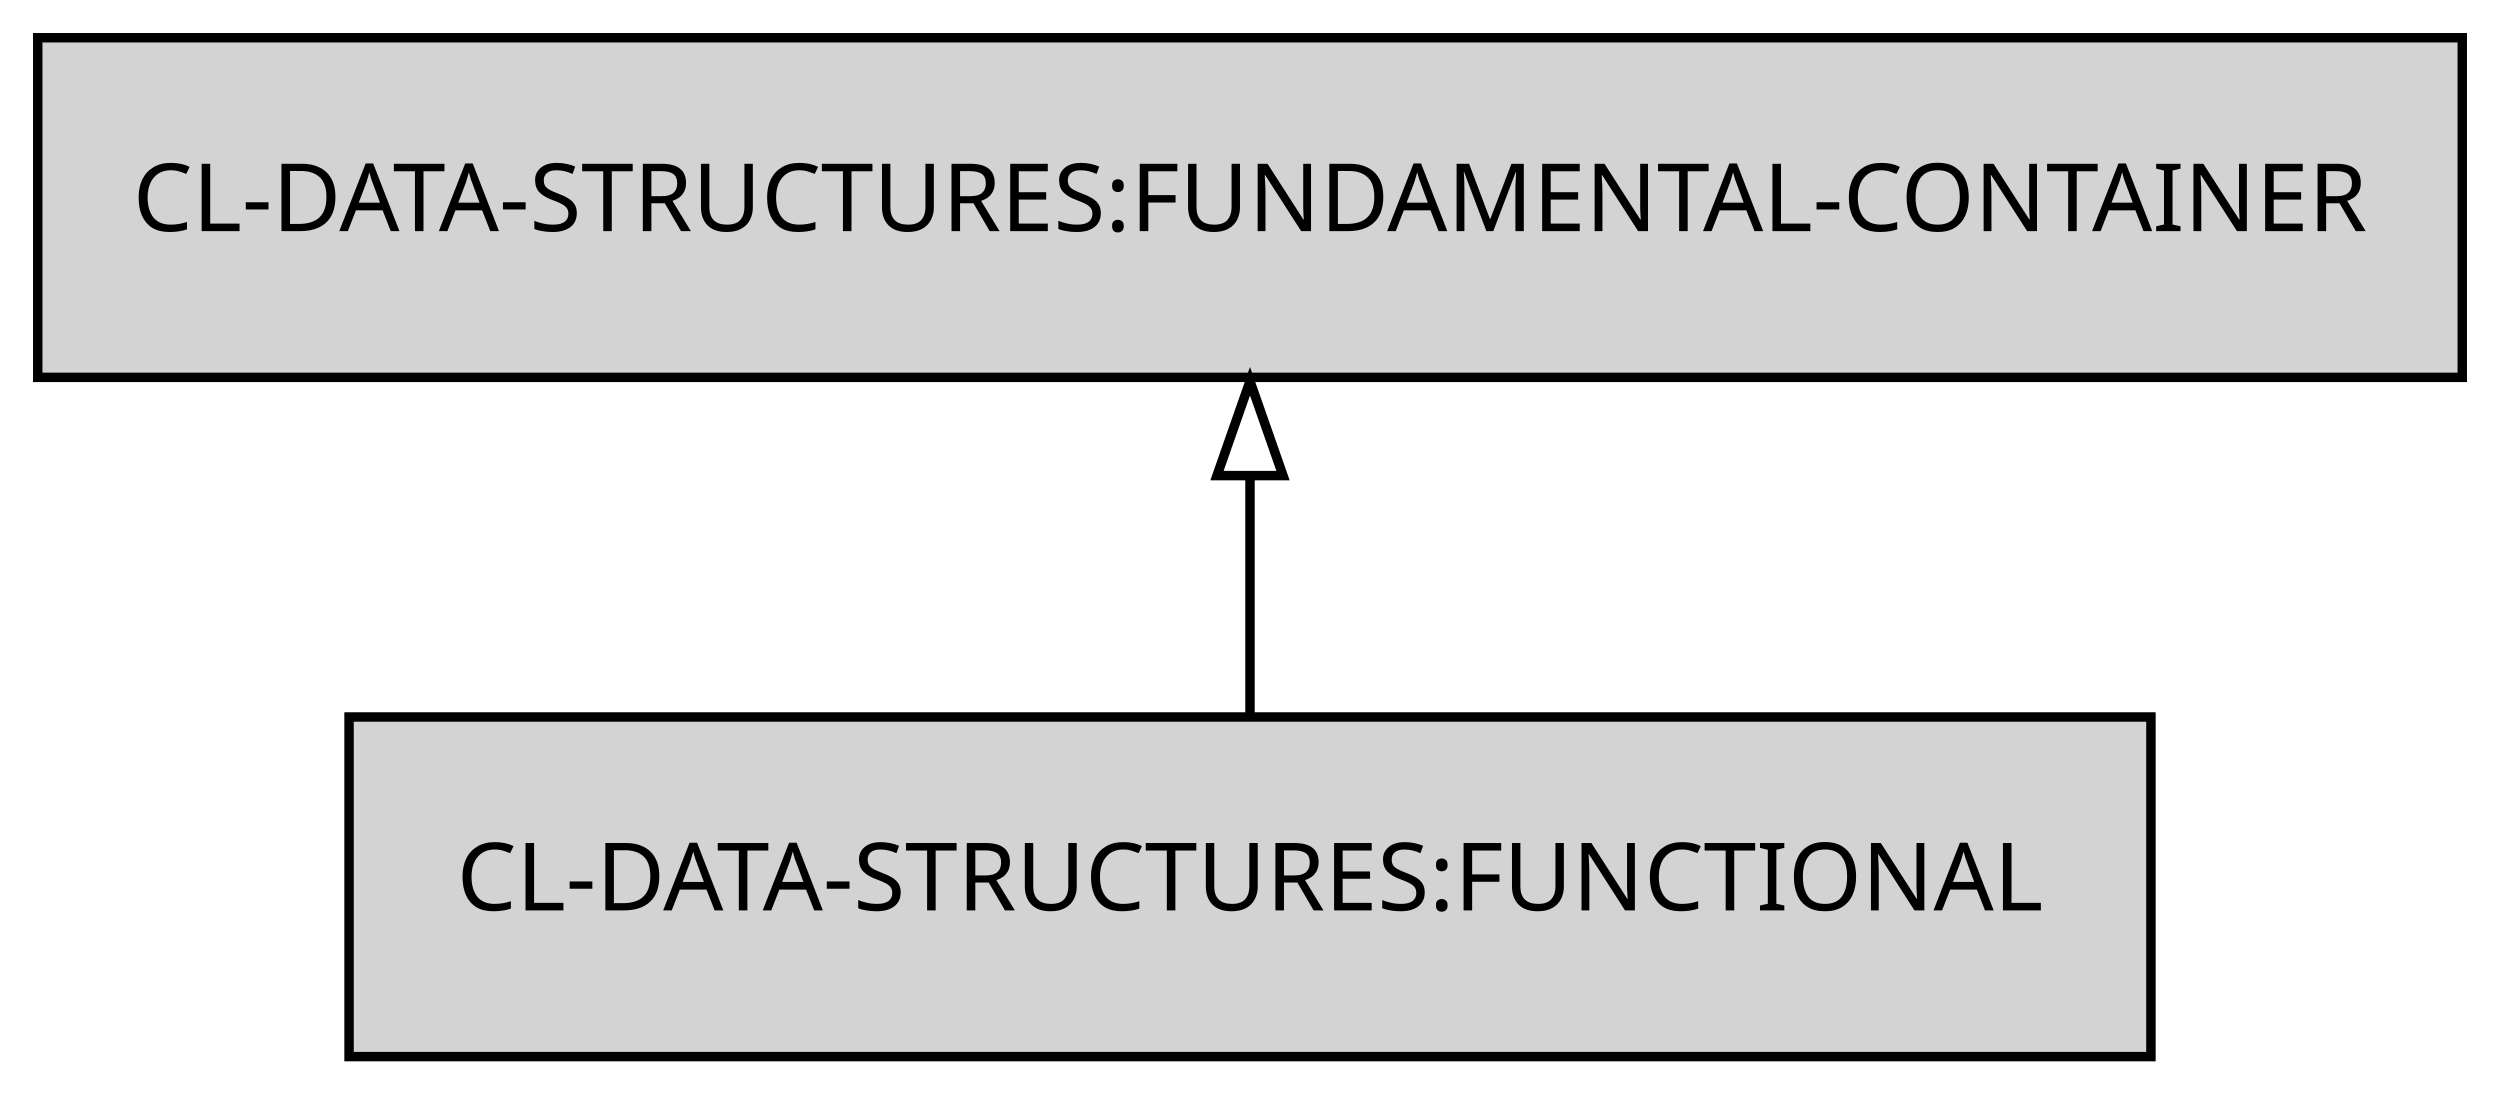
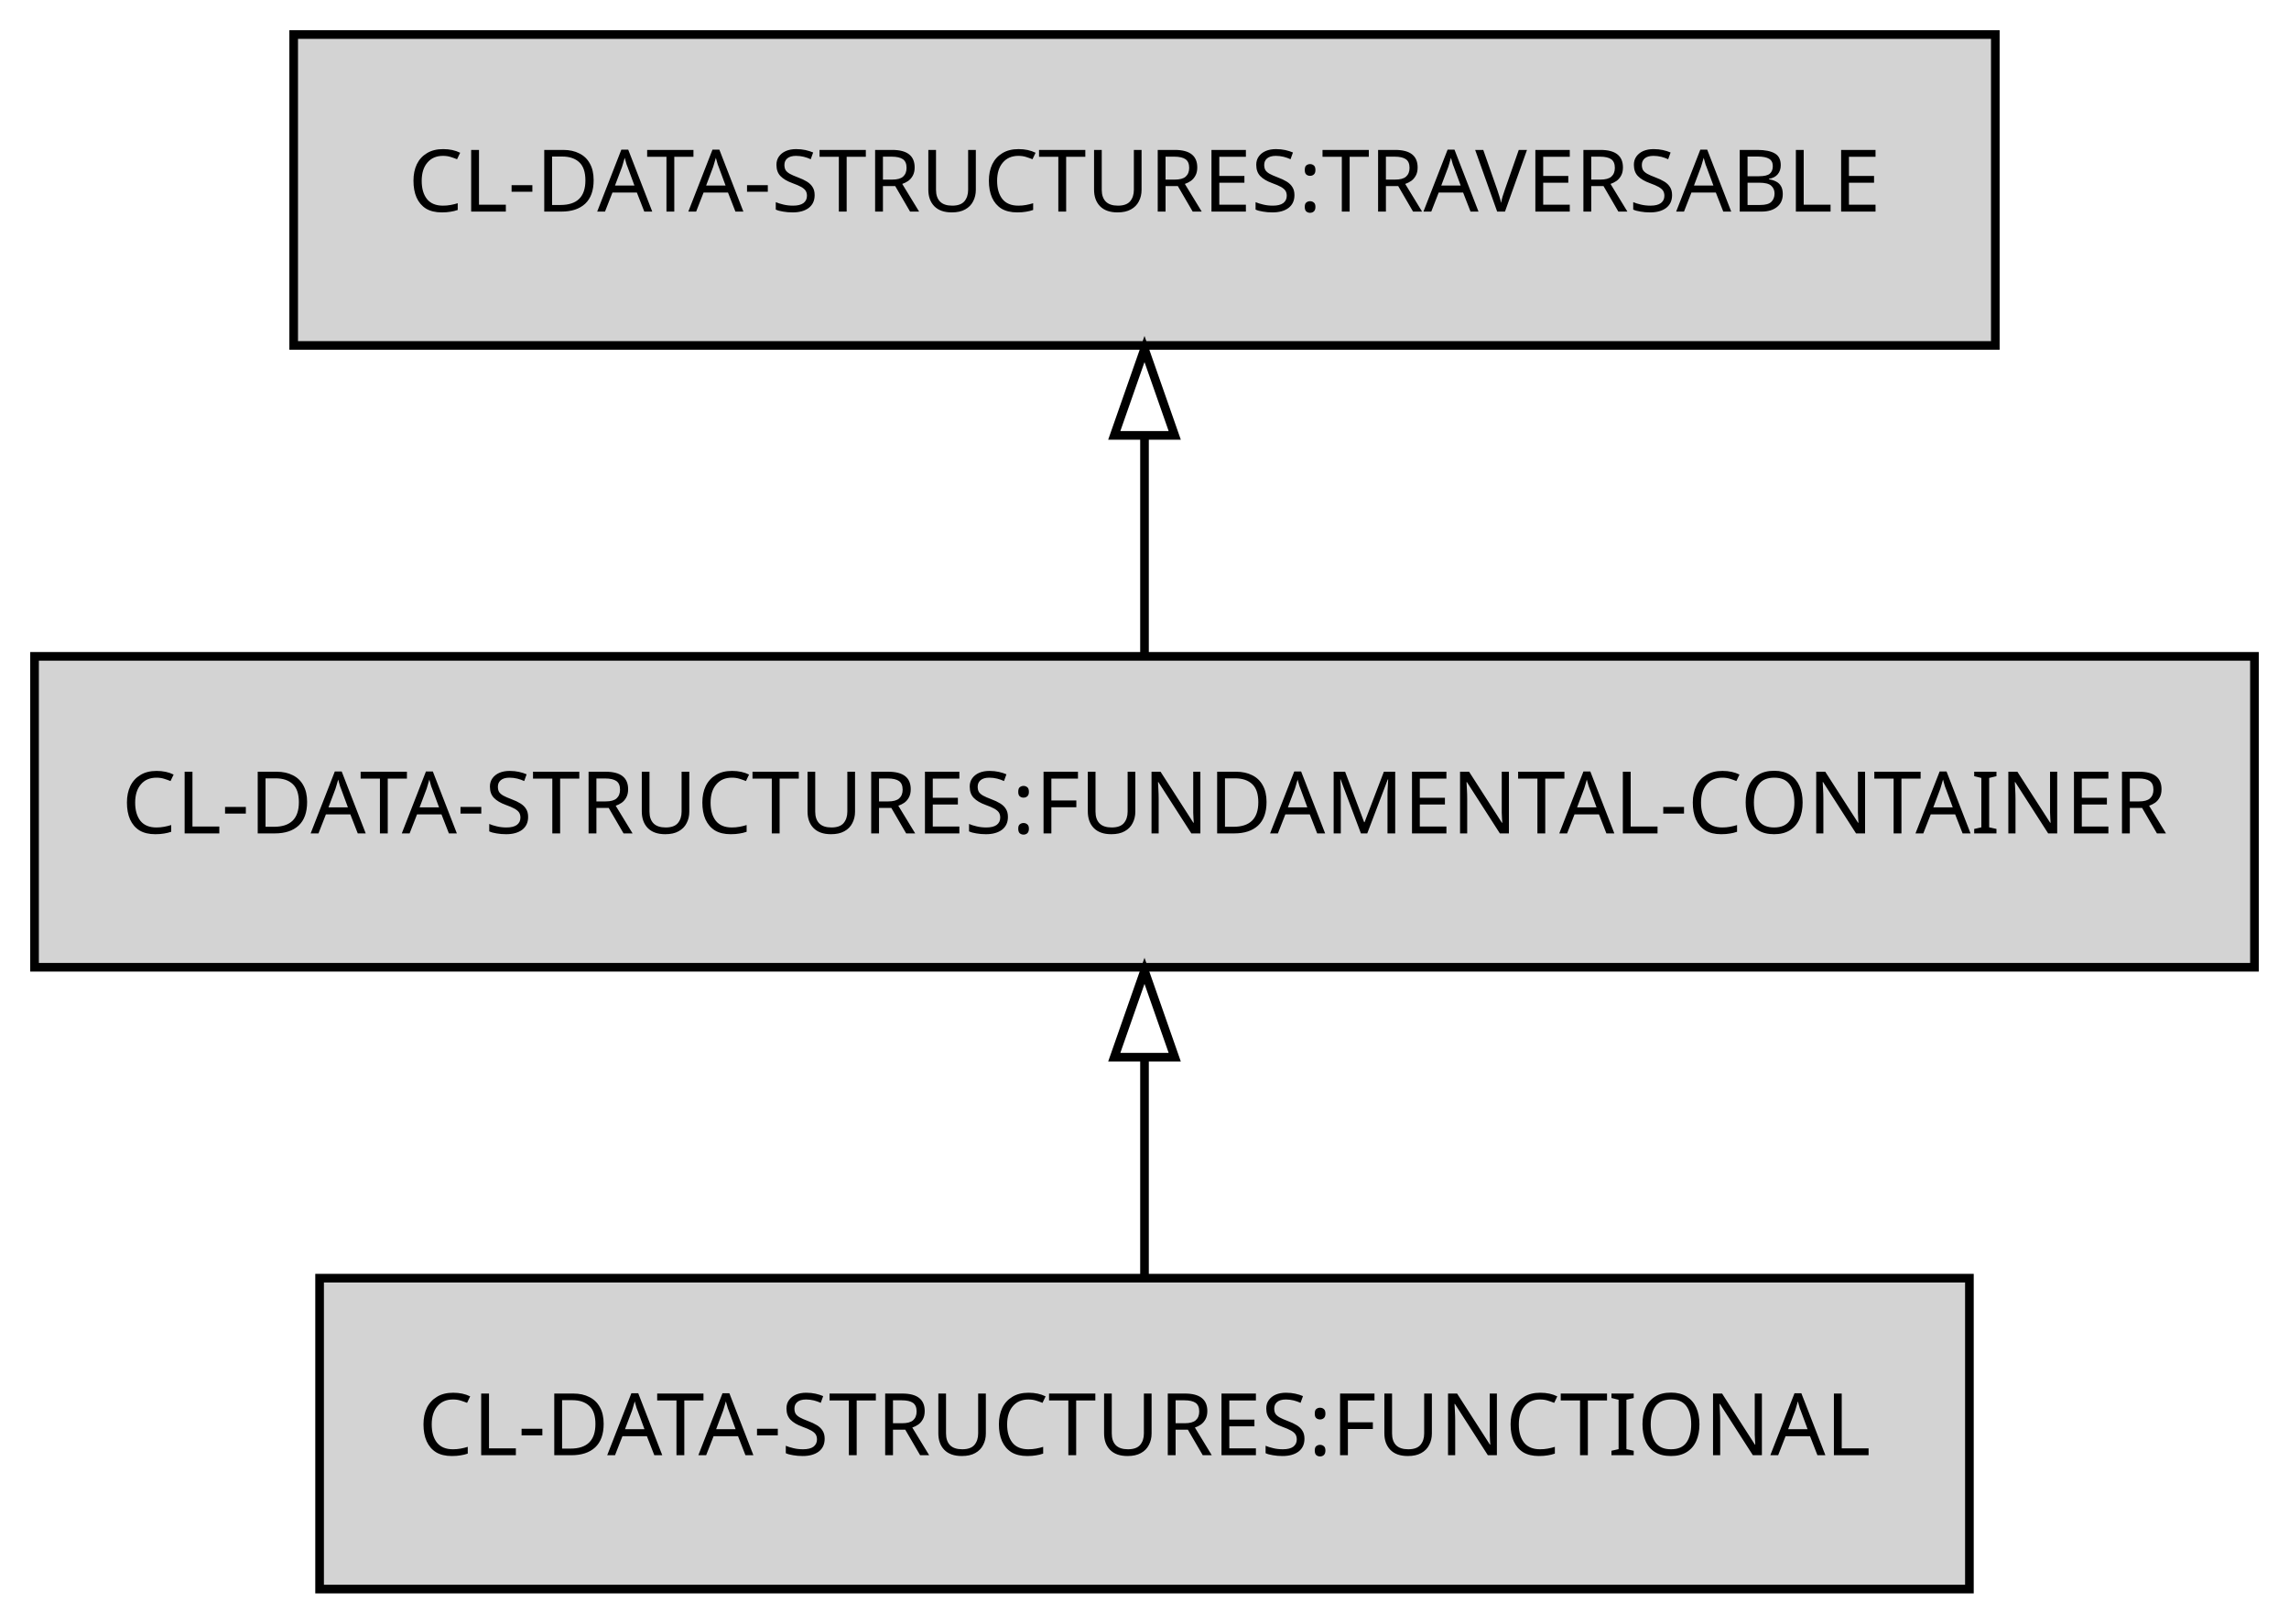
- <svg xmlns="http://www.w3.org/2000/svg" width="265pt" height="116pt" viewBox="0.00 0.00 265.00 116.00">
-   <g id="graph0" class="graph" transform="scale(1 1) rotate(0) translate(4 112)">
-     <polygon fill="transparent" stroke="transparent" points="-4,4 -4,-112 261,-112 261,4 -4,4" />
+ <svg xmlns="http://www.w3.org/2000/svg" width="265pt" height="188pt" viewBox="0.00 0.00 265.00 188.00">
+   <g id="graph0" class="graph" transform="scale(1 1) rotate(0) translate(4 184)">
+     <polygon fill="transparent" stroke="transparent" points="-4,4 -4,-184 261,-184 261,4 -4,4" />
    <g id="node1" class="node">
      <polygon fill="#d3d3d3" stroke="#000000" points="224,-36 33,-36 33,0 224,0 224,-36" />
      <text text-anchor="middle" x="128.5" y="-15.5" font-family="Fira Mono" font-size="10.00" fill="#000000">CL-DATA-STRUCTURES:FUNCTIONAL</text>
    </g>
    <g id="node2" class="node">
      <polygon fill="#d3d3d3" stroke="#000000" points="257,-108 0,-108 0,-72 257,-72 257,-108" />
      <text text-anchor="middle" x="128.5" y="-87.5" font-family="Fira Mono" font-size="10.00" fill="#000000">CL-DATA-STRUCTURES:FUNDAMENTAL-CONTAINER</text>
    </g>
    <g id="edge1" class="edge">
      <path fill="none" stroke="#000000" d="M128.5,-36.169C128.5,-43.869 128.5,-53.026 128.5,-61.583" />
      <polygon fill="none" stroke="#000000" points="125,-61.587 128.5,-71.587 132,-61.587 125,-61.587" />
    </g>
+     <g id="node3" class="node">
+       <polygon fill="#d3d3d3" stroke="#000000" points="227,-180 30,-180 30,-144 227,-144 227,-180" />
+       <text text-anchor="middle" x="128.5" y="-159.5" font-family="Fira Mono" font-size="10.00" fill="#000000">CL-DATA-STRUCTURES:TRAVERSABLE</text>
+     </g>
+     <g id="edge2" class="edge">
+       <path fill="none" stroke="#000000" d="M128.5,-108.169C128.5,-115.869 128.5,-125.026 128.5,-133.583" />
+       <polygon fill="none" stroke="#000000" points="125,-133.587 128.5,-143.587 132,-133.587 125,-133.587" />
+     </g>
  </g>
</svg>
